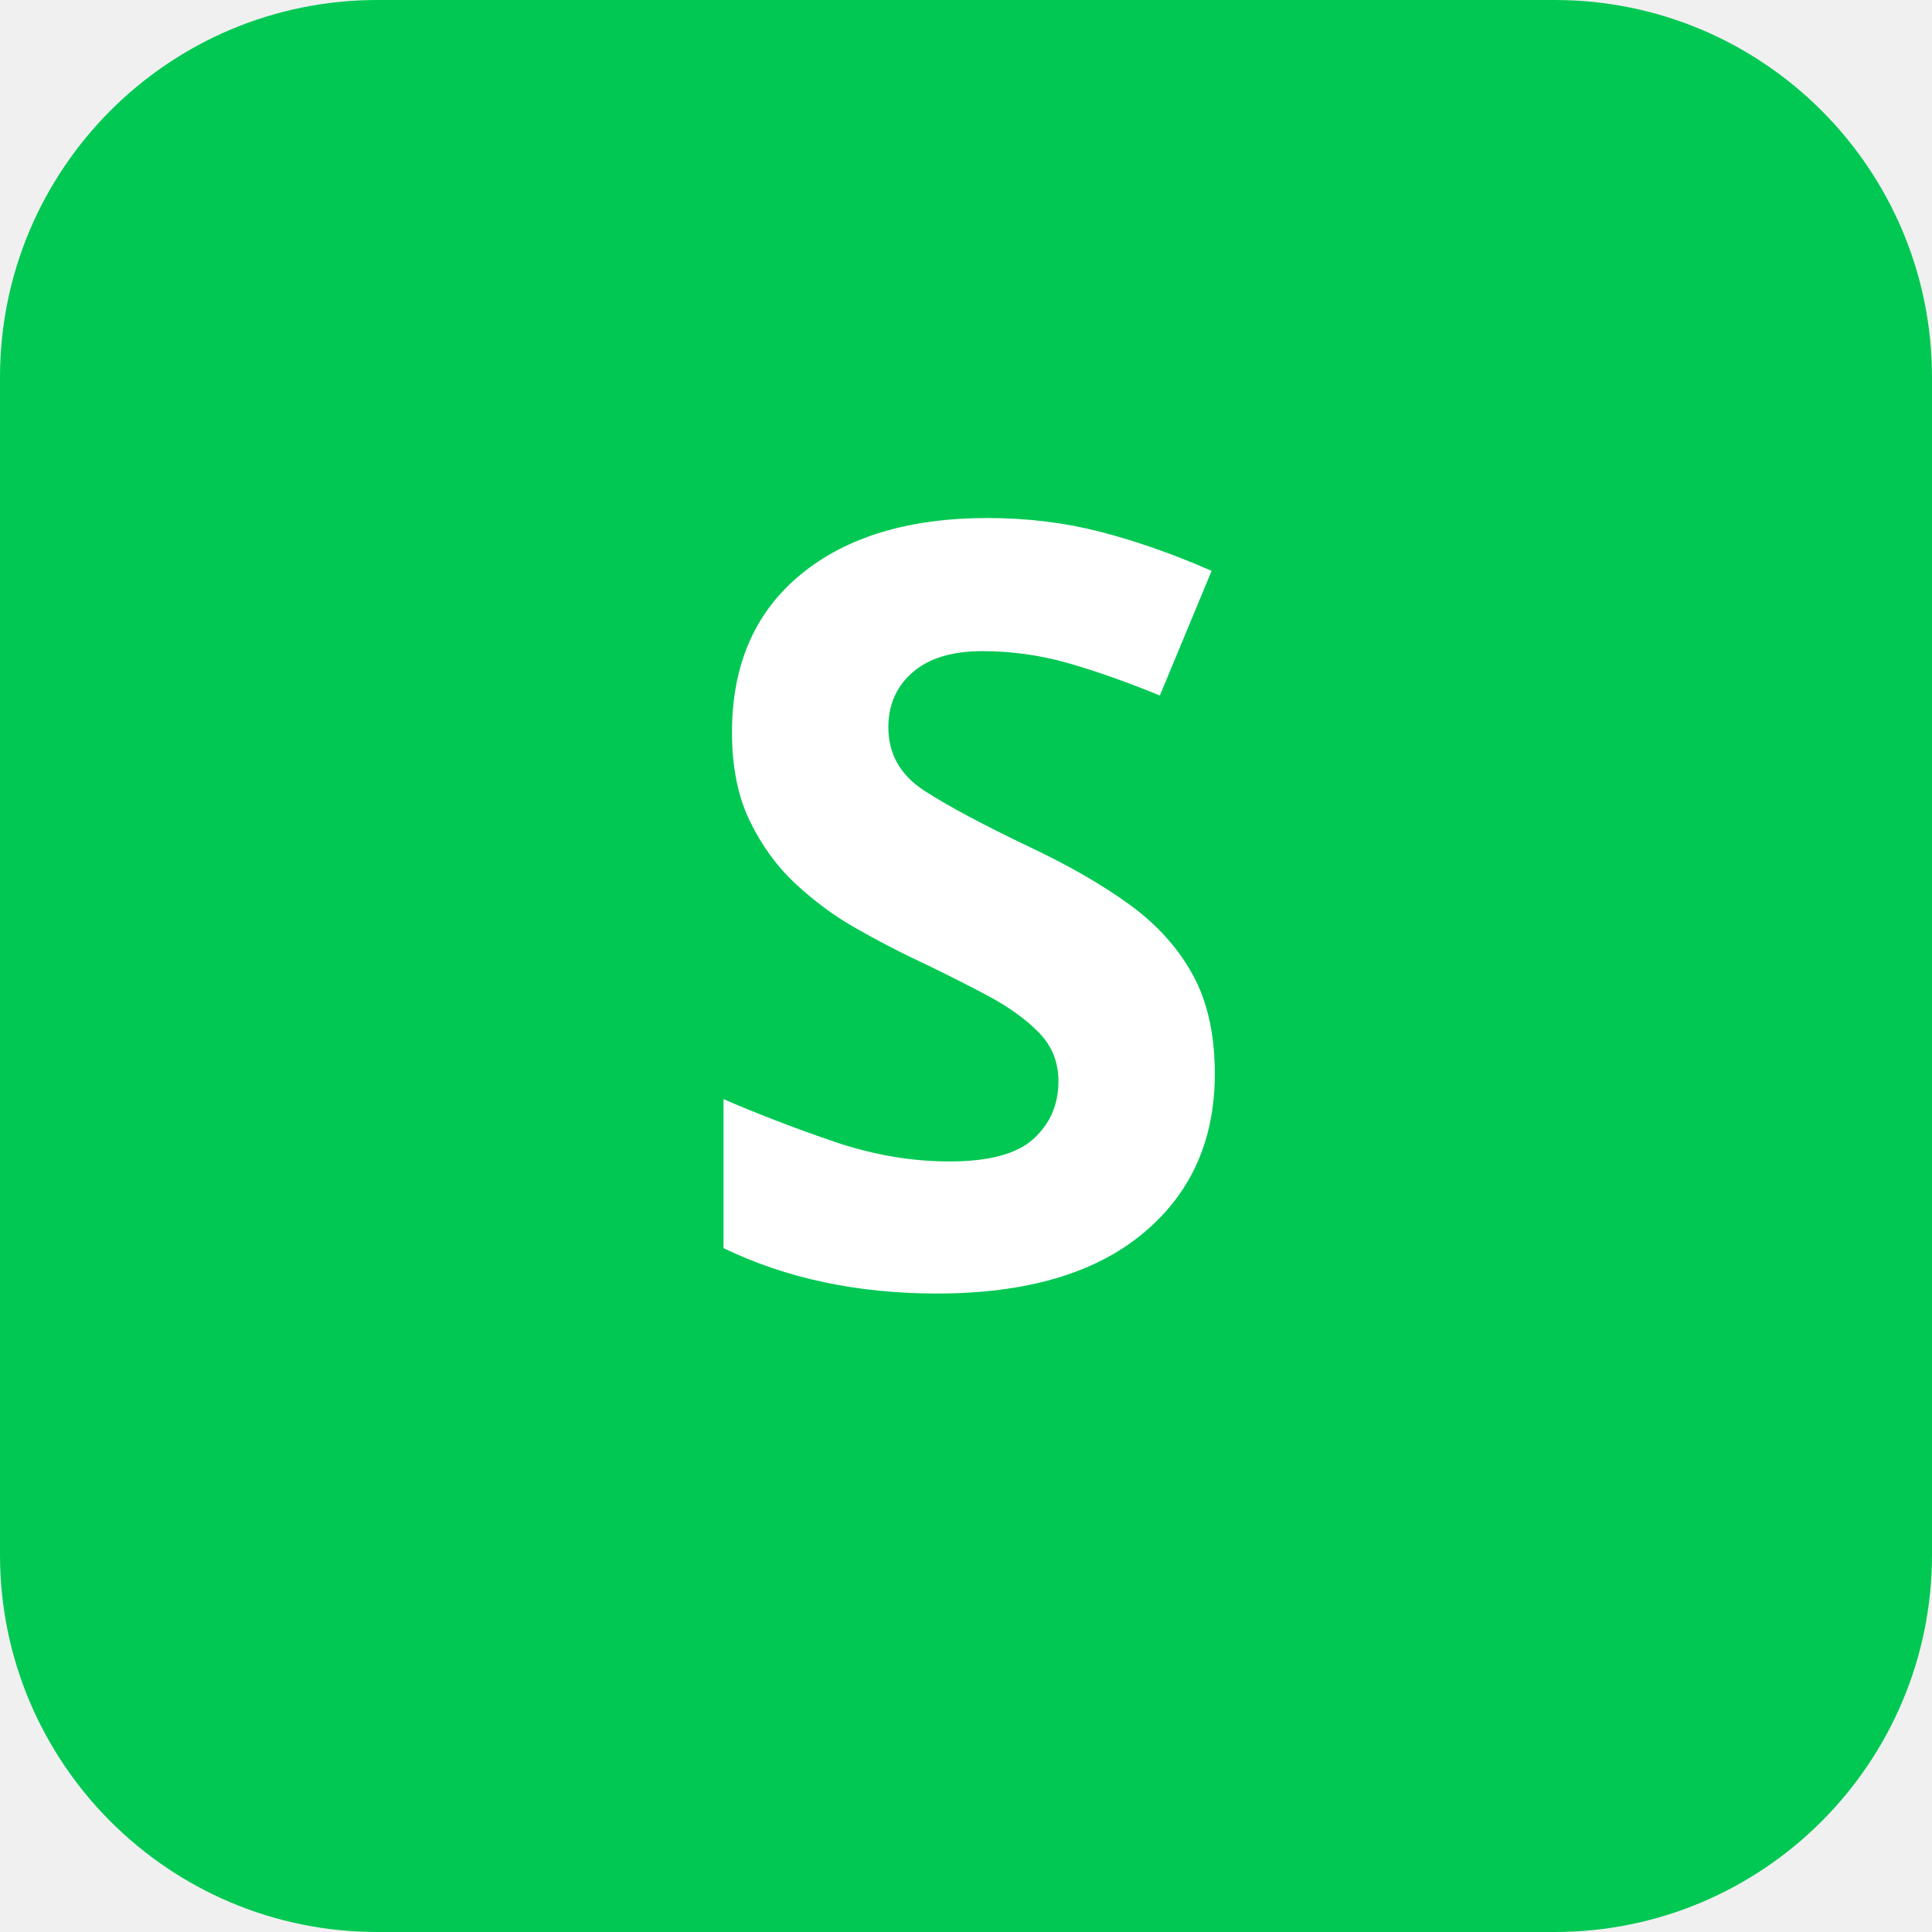
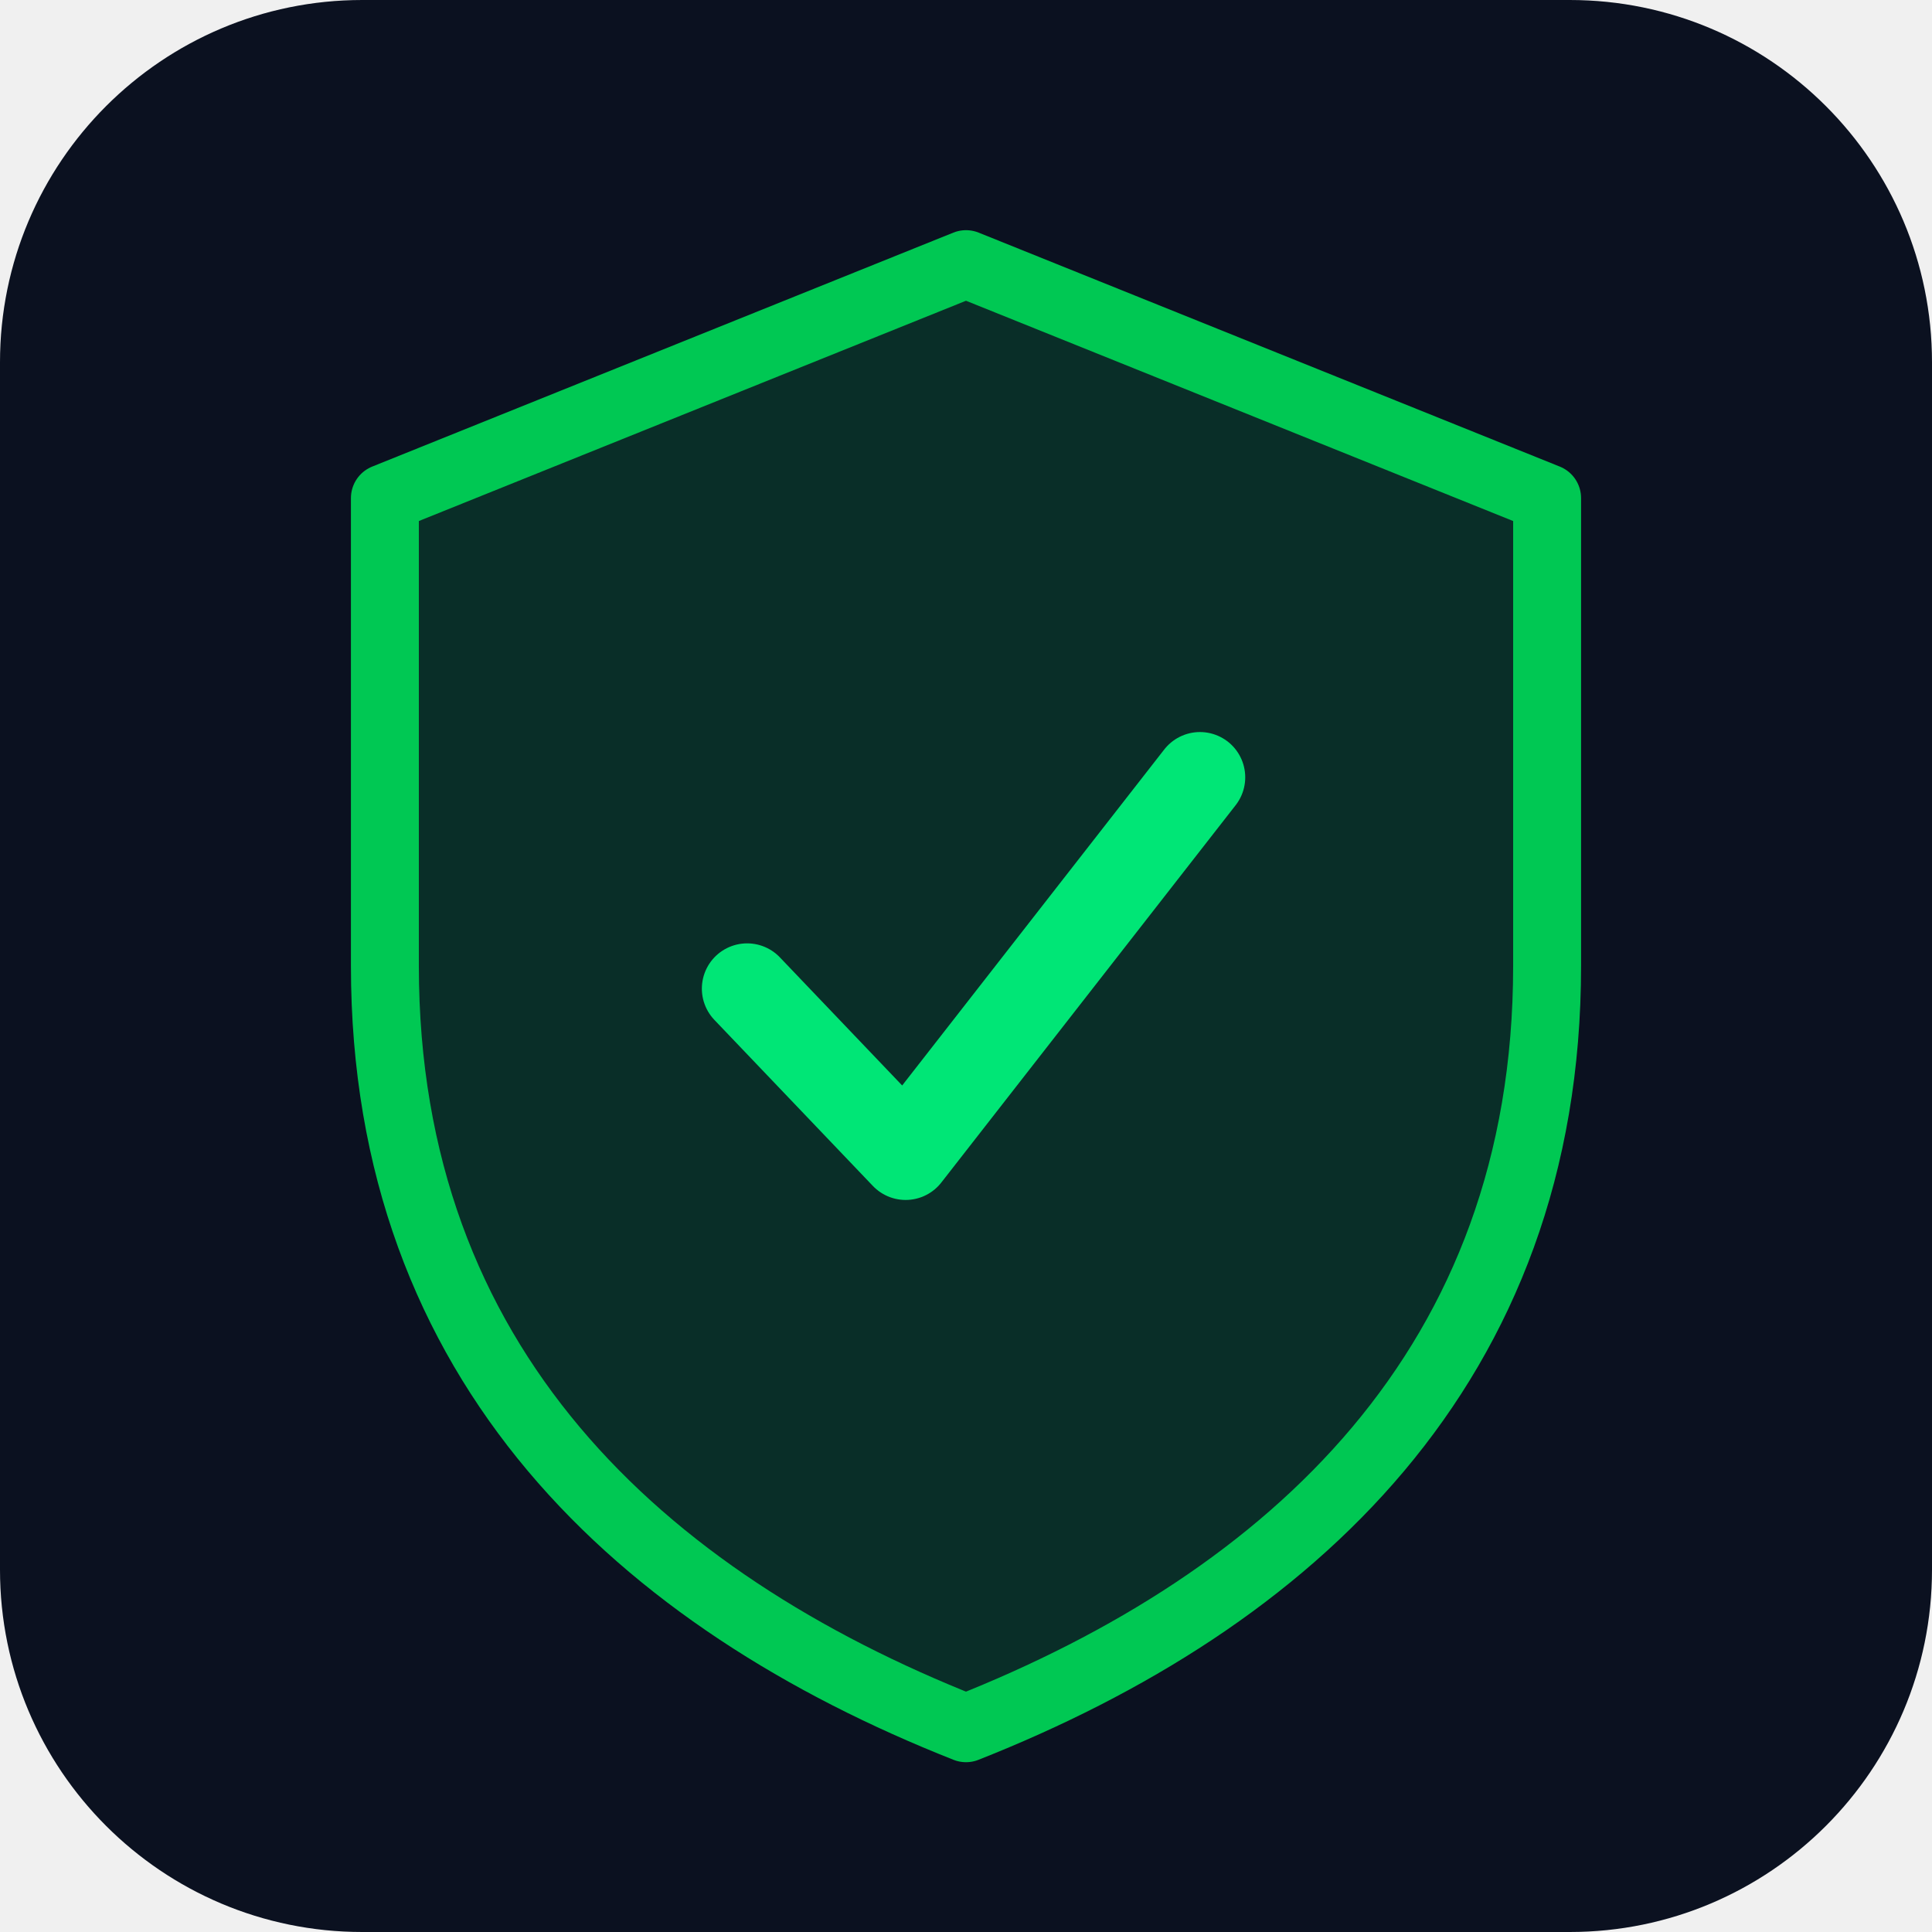
<svg xmlns="http://www.w3.org/2000/svg" viewBox="0 0 512 512" width="512" height="512">
-   <rect width="512" height="512" rx="100" fill="#00c853" />
-   <text x="256" y="340" text-anchor="middle" fill="white" font-size="280" font-weight="bold" font-family="system-ui, sans-serif">S</text>
+   <rect width="512" height="512" rx="96" fill="#0b1120" />
+   <path d="M256 70 L410 132 V256 C410 362 342 424 256 458 C170 424 102 362 102 256 V132 Z" fill="#00c853" fill-opacity="0.16" stroke="#00c853" stroke-width="18" stroke-linejoin="round" />
+   <path d="M198 262 L240 306 L318 206" fill="none" stroke="#00e676" stroke-width="24" stroke-linecap="round" stroke-linejoin="round" />
</svg>
